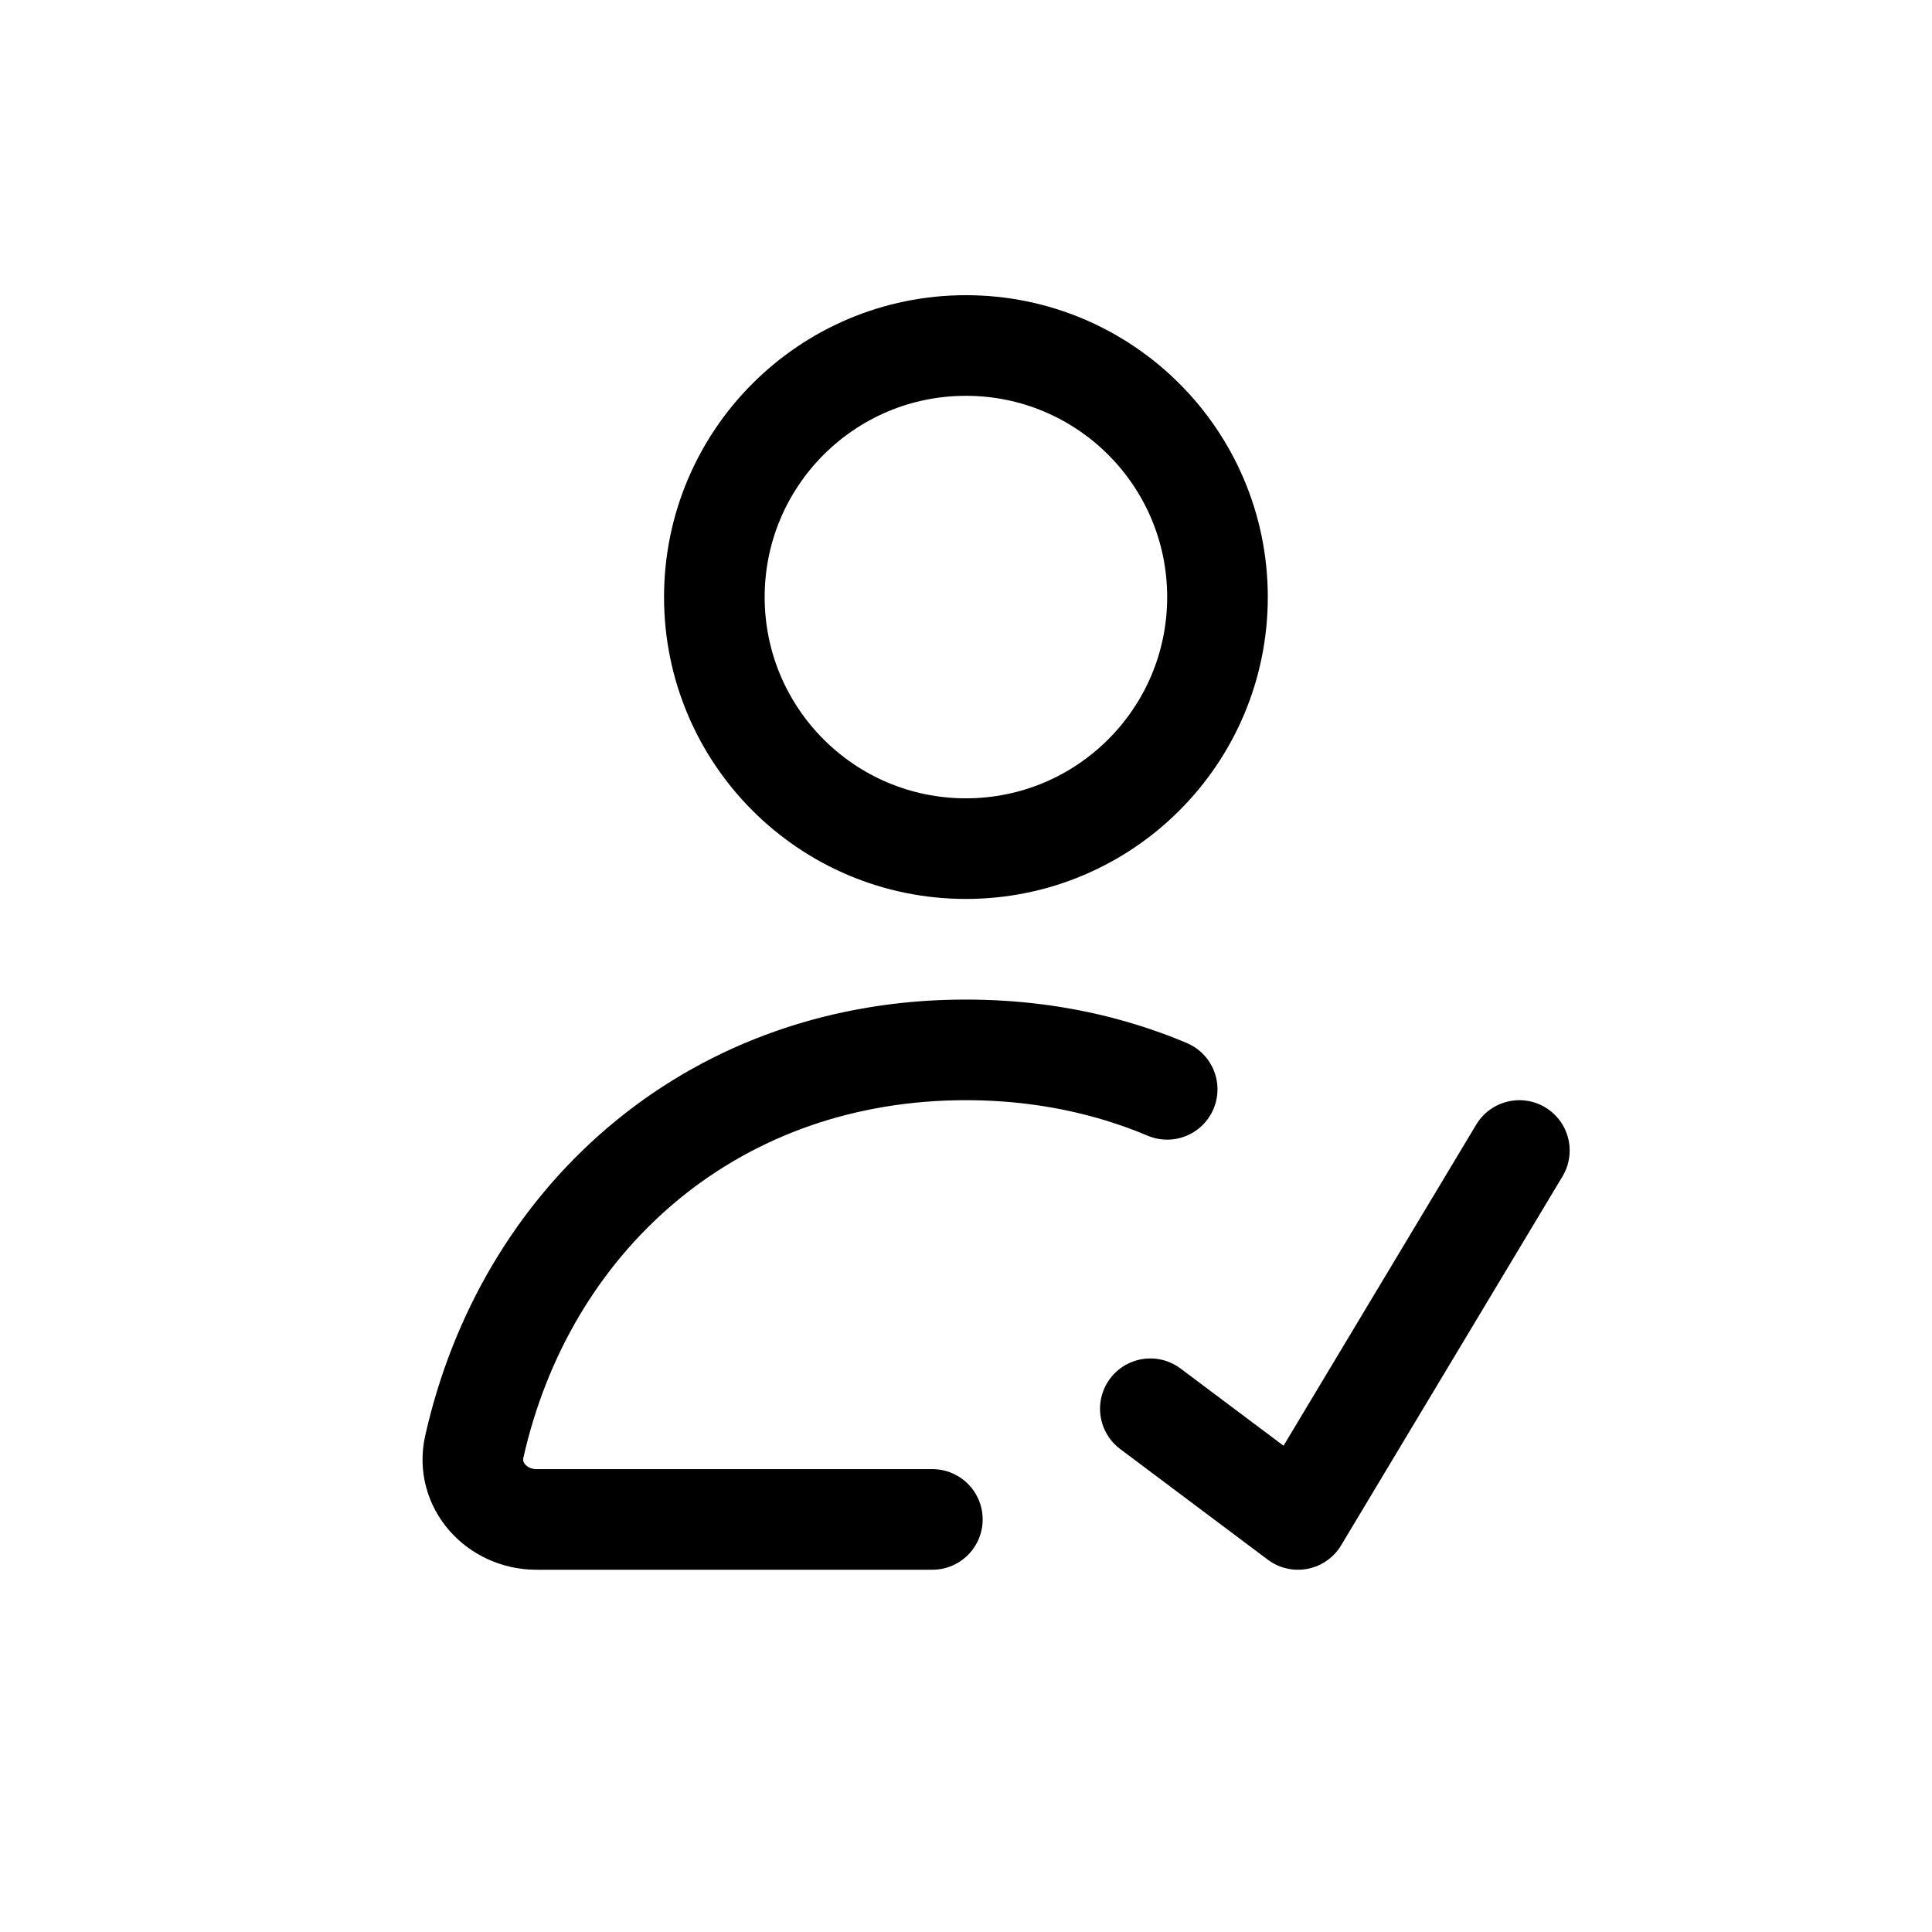
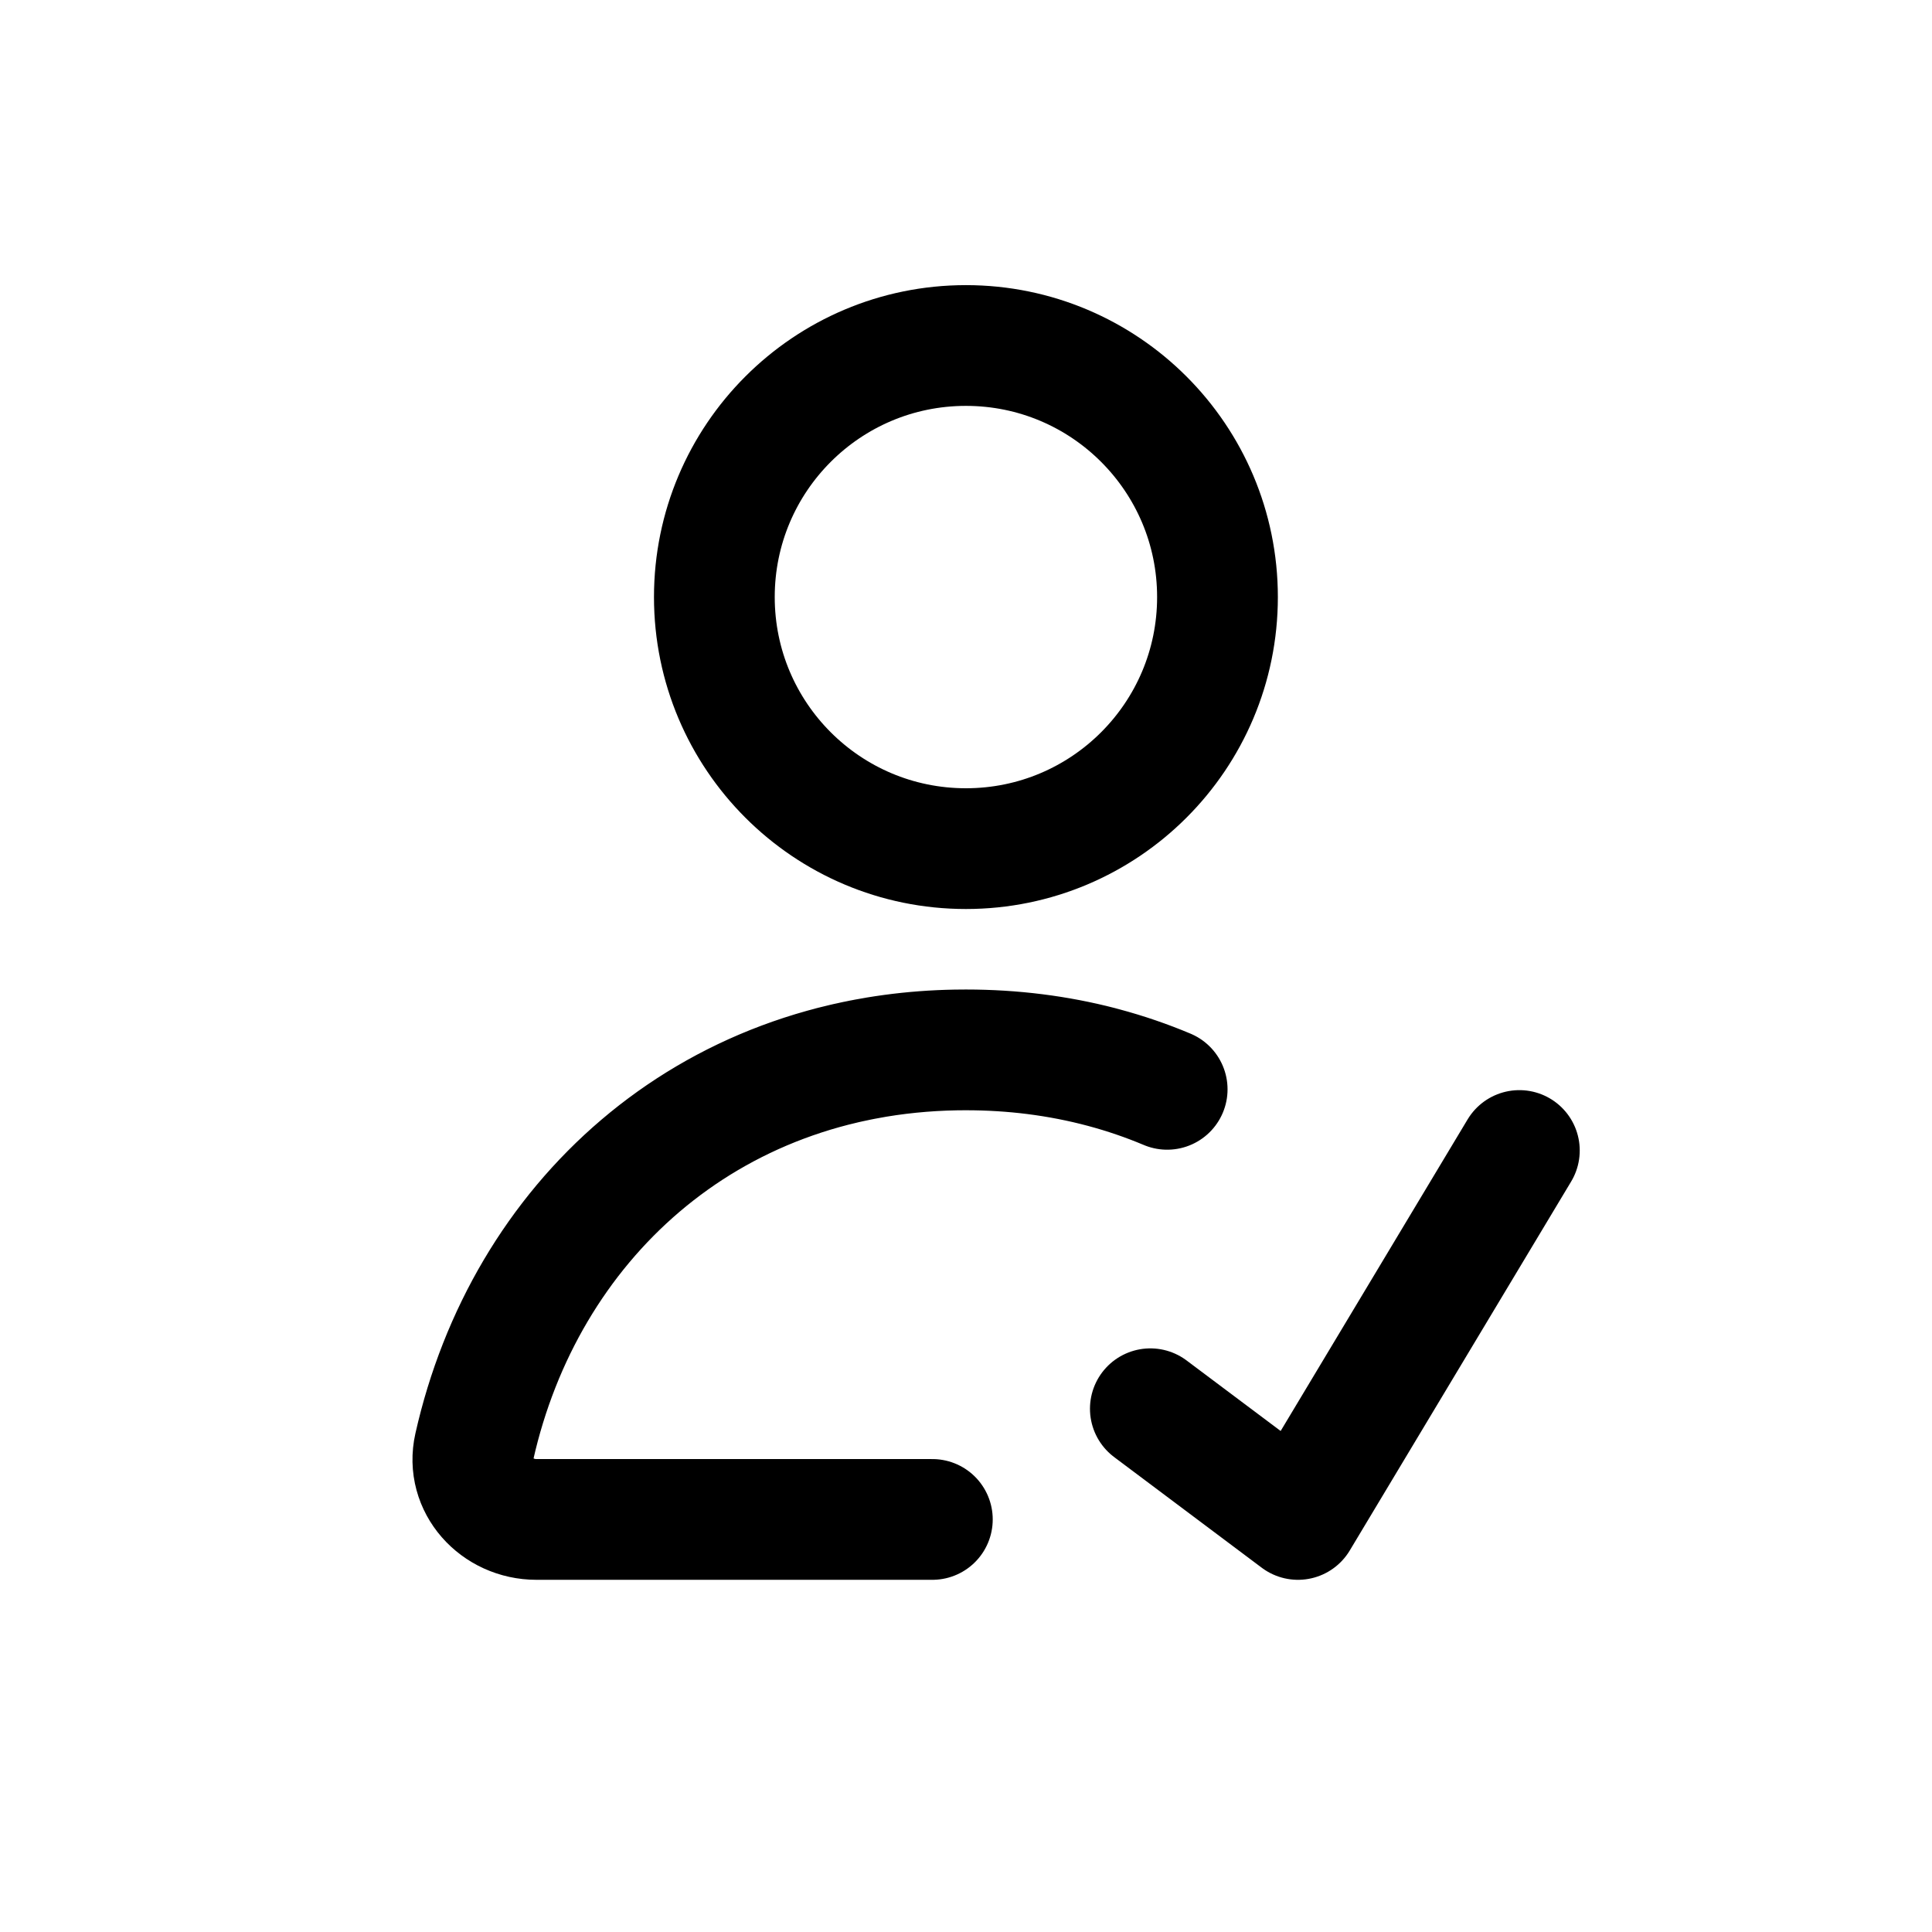
<svg xmlns="http://www.w3.org/2000/svg" width="24" height="24" viewBox="0 0 24 24" fill="none">
-   <path d="M11.876 13.043C8.776 13.097 6.519 15.181 5.892 17.971C5.784 18.451 6.173 18.875 6.664 18.875H11.582M11.876 13.043C11.916 13.042 11.957 13.042 11.999 13.042C12.292 13.042 12.578 13.06 12.856 13.095M11.876 13.043C11.334 13.052 10.818 13.124 10.332 13.25M12.856 13.095C13.134 13.13 13.404 13.182 13.666 13.25M12.856 13.095C13.441 13.169 13.991 13.318 14.499 13.532M14.29 17.5L16.124 18.875L18.874 14.292M15.124 7.417C15.124 9.143 13.725 10.542 11.999 10.542C10.273 10.542 8.874 9.143 8.874 7.417C8.874 5.691 10.273 4.292 11.999 4.292C13.725 4.292 15.124 5.691 15.124 7.417Z" stroke="black" stroke-width="1.25" stroke-linecap="round" stroke-linejoin="round" />
+   <path d="M11.876 13.043C8.776 13.097 6.519 15.181 5.892 17.971C5.784 18.451 6.173 18.875 6.664 18.875H11.582M11.876 13.043C11.916 13.042 11.957 13.042 11.999 13.042C12.292 13.042 12.578 13.06 12.856 13.095M11.876 13.043C11.334 13.052 10.818 13.124 10.332 13.25M12.856 13.095C13.134 13.13 13.404 13.182 13.666 13.25M12.856 13.095C13.441 13.169 13.991 13.318 14.499 13.532M14.29 17.5L16.124 18.875L18.874 14.292M15.124 7.417C15.124 9.143 13.725 10.542 11.999 10.542C10.273 10.542 8.874 9.143 8.874 7.417C8.874 5.691 10.273 4.292 11.999 4.292C13.725 4.292 15.124 5.691 15.124 7.417Z" stroke="black" stroke-width="1.5" stroke-linecap="round" stroke-linejoin="round" />
</svg>
